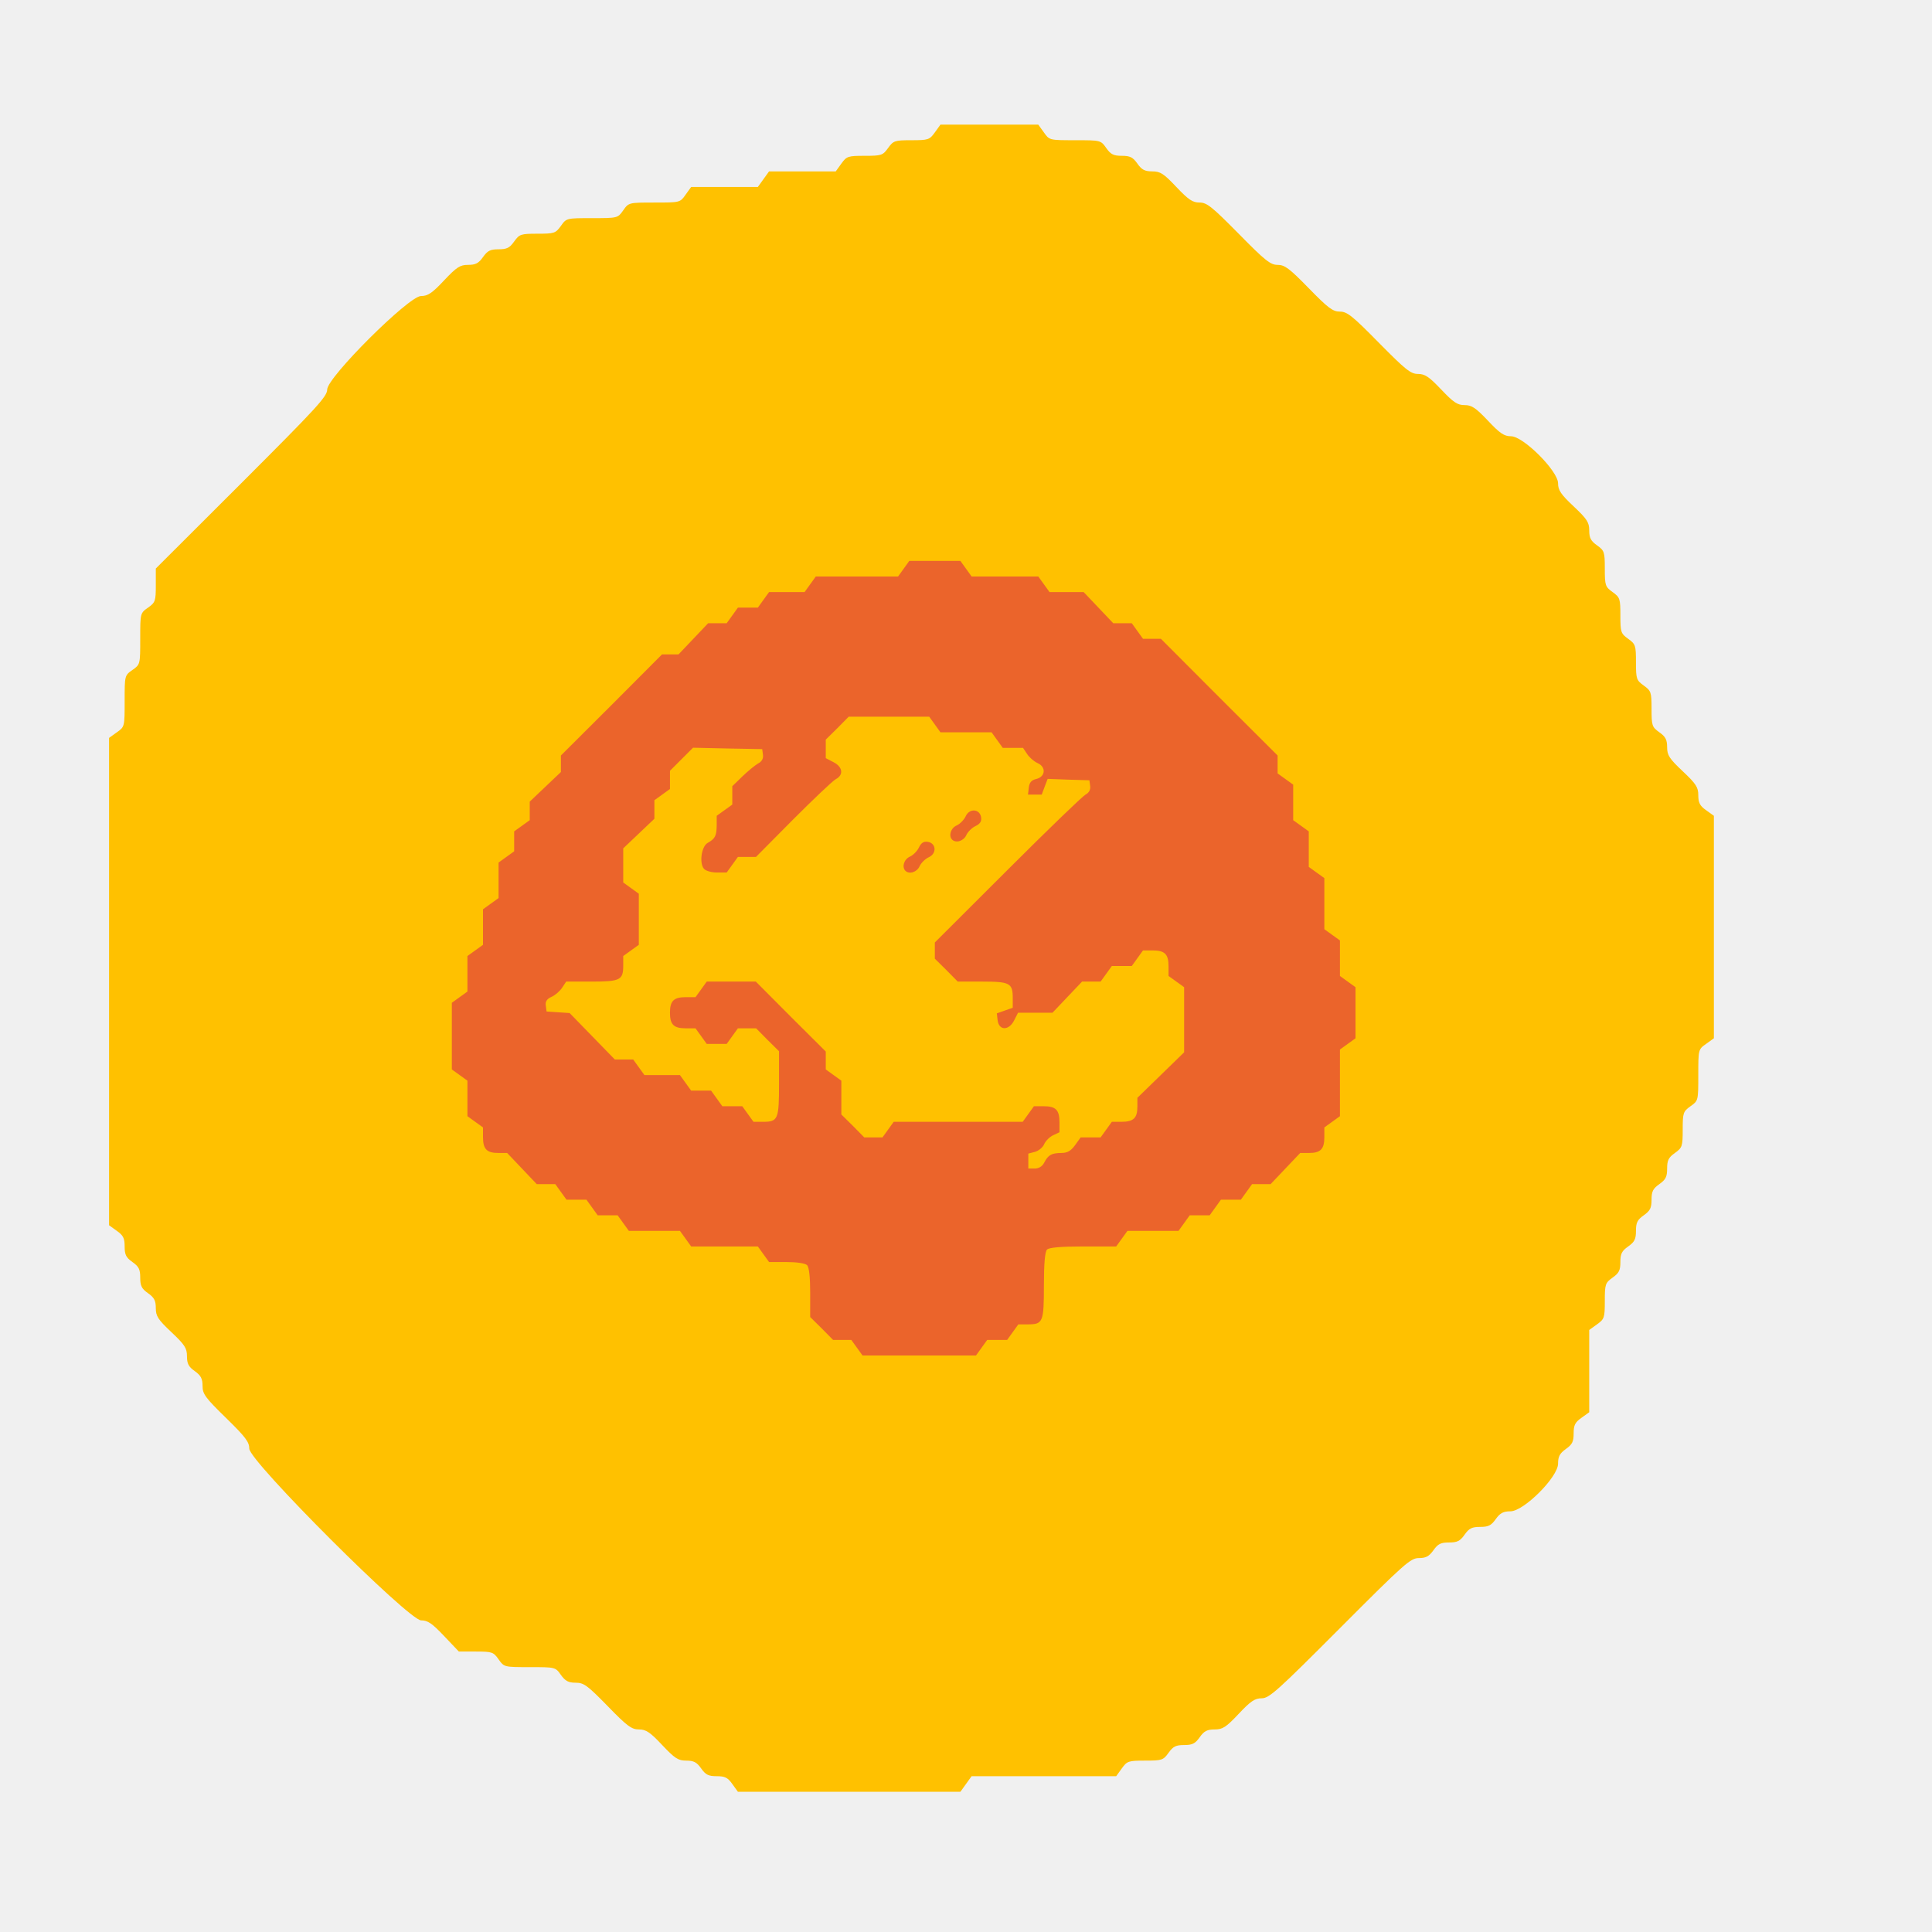
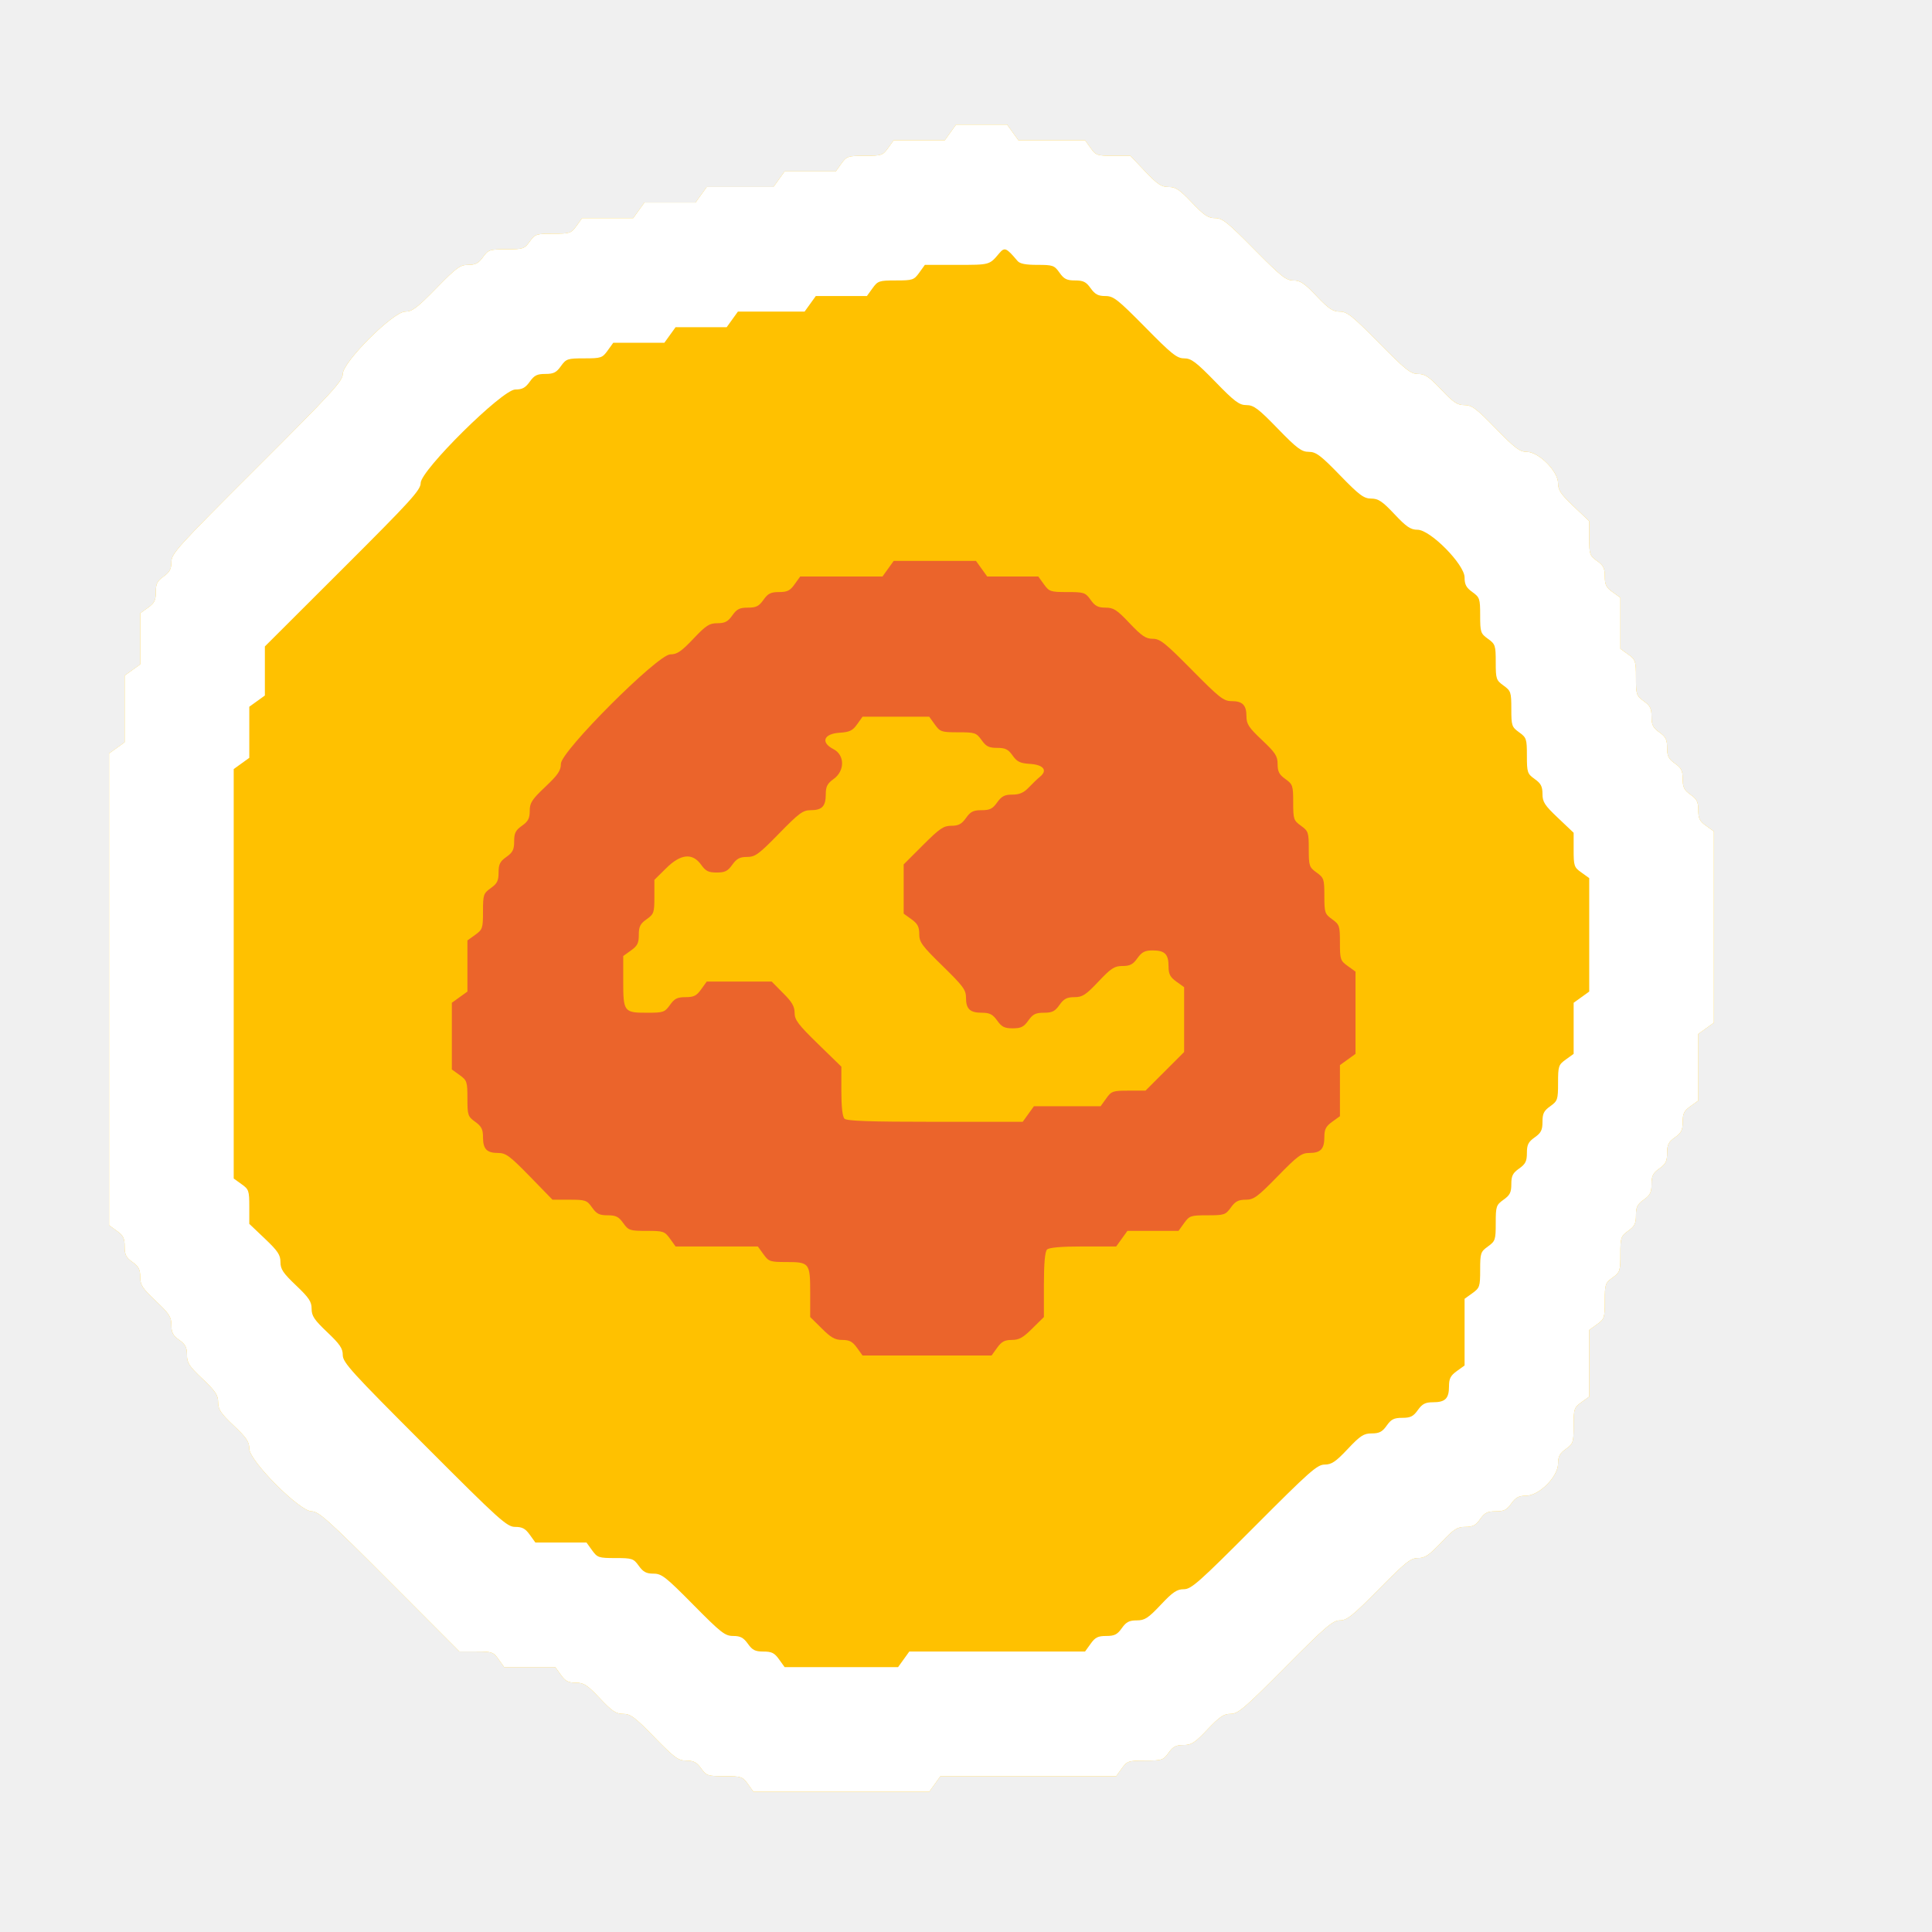
<svg xmlns="http://www.w3.org/2000/svg" viewBox="0 0 124 124" role="img" aria-label="Bar room">
-   <path fill="#ffc100" fill-rule="evenodd" d="M47.00 114.50 C46.71 114.09 46.53 114.00 46.00 114.00 C45.47 114.00 45.29 113.91 45.00 113.50 C44.72 113.10 44.52 113.00 44.04 113.00 C43.53 113.00 43.31 112.86 42.50 112.00 C41.72 111.17 41.46 111.00 41.01 111.00 C40.54 111.00 40.25 110.79 39.00 109.50 C37.70 108.17 37.47 108.00 36.95 108.00 C36.48 108.00 36.28 107.89 36.00 107.50 C35.65 107.00 35.64 107.00 34.00 107.00 C32.36 107.00 32.35 107.00 32.00 106.50 C31.67 106.03 31.58 106.00 30.54 106.00 L29.45 106.00 L28.50 105.00 C27.73 104.19 27.46 104.00 27.03 104.00 C26.23 104.00 16.00 93.78 16.00 92.98 C16.00 92.55 15.76 92.23 14.50 91.00 C13.17 89.70 13.00 89.47 13.00 88.95 C13.00 88.48 12.89 88.28 12.50 88.00 C12.10 87.72 12.00 87.52 12.00 87.04 C12.00 86.53 11.86 86.31 11.00 85.50 C10.14 84.69 10.00 84.47 10.00 83.96 C10.00 83.48 9.90 83.28 9.50 83.00 C9.09 82.71 9.00 82.53 9.00 82.00 C9.00 81.47 8.91 81.29 8.50 81.00 C8.09 80.71 8.00 80.53 8.00 80.00 C8.00 79.47 7.91 79.29 7.50 79.00 L7.00 78.64 L7.00 63.00 L7.00 47.36 L7.50 47.00 C8.00 46.65 8.00 46.64 8.00 45.00 C8.00 43.36 8.00 43.35 8.50 43.00 C9.00 42.65 9.00 42.64 9.00 41.00 C9.00 39.36 9.00 39.35 9.50 39.00 C9.97 38.67 10.00 38.57 10.00 37.57 L10.00 36.49 L15.50 31.00 C20.32 26.18 21.00 25.45 21.00 25.00 C21.00 24.22 26.24 19.00 27.02 19.00 C27.46 19.00 27.73 18.82 28.50 18.00 C29.31 17.14 29.53 17.00 30.04 17.00 C30.52 17.00 30.72 16.90 31.00 16.50 C31.29 16.09 31.47 16.00 32.00 16.00 C32.53 16.00 32.71 15.91 33.00 15.50 C33.34 15.03 33.42 15.00 34.50 15.00 C35.58 15.00 35.66 14.97 36.00 14.50 C36.35 14.00 36.36 14.00 38.00 14.00 C39.64 14.00 39.65 14.00 40.00 13.50 C40.35 13.00 40.36 13.00 42.00 13.00 C43.64 13.00 43.65 13.00 44.00 12.50 L44.36 12.00 L46.50 12.00 L48.64 12.00 L49.00 11.50 L49.36 11.00 L51.50 11.00 L53.64 11.00 L54.00 10.50 C54.34 10.03 54.42 10.00 55.50 10.00 C56.58 10.00 56.66 9.97 57.00 9.50 C57.34 9.03 57.42 9.00 58.50 9.00 C59.58 9.00 59.66 8.97 60.00 8.50 L60.36 8.00 L63.50 8.00 L66.64 8.00 L67.00 8.50 C67.35 9.00 67.36 9.00 69.00 9.00 C70.64 9.00 70.65 9.00 71.00 9.50 C71.29 9.91 71.47 10.00 72.00 10.00 C72.53 10.00 72.71 10.09 73.00 10.50 C73.28 10.90 73.48 11.00 73.96 11.00 C74.47 11.00 74.69 11.14 75.50 12.00 C76.28 12.82 76.54 13.00 76.99 13.00 C77.46 13.00 77.78 13.26 79.50 15.00 C81.20 16.73 81.54 17.00 82.00 17.00 C82.46 17.00 82.76 17.23 84.00 18.50 C85.24 19.77 85.54 20.00 86.00 20.00 C86.46 20.00 86.80 20.27 88.50 22.00 C90.22 23.74 90.54 24.00 91.01 24.00 C91.46 24.00 91.72 24.18 92.50 25.00 C93.29 25.83 93.54 26.00 94.00 26.00 C94.46 26.00 94.71 26.17 95.50 27.00 C96.27 27.82 96.54 28.00 96.98 28.00 C97.77 28.00 100.00 30.23 100.00 31.02 C100.00 31.46 100.18 31.73 101.00 32.50 C101.86 33.31 102.00 33.53 102.00 34.04 C102.00 34.52 102.10 34.72 102.50 35.00 C102.97 35.34 103.00 35.42 103.00 36.50 C103.00 37.58 103.03 37.66 103.50 38.00 C103.97 38.34 104.00 38.42 104.00 39.50 C104.00 40.58 104.03 40.66 104.50 41.00 C104.97 41.34 105.00 41.42 105.00 42.50 C105.00 43.58 105.03 43.66 105.50 44.00 C105.97 44.34 106.00 44.42 106.00 45.50 C106.00 46.58 106.03 46.66 106.50 47.00 C106.90 47.28 107.00 47.48 107.00 47.96 C107.00 48.47 107.14 48.69 108.00 49.50 C108.86 50.31 109.00 50.53 109.00 51.04 C109.00 51.52 109.10 51.72 109.50 52.00 L110.00 52.36 L110.00 59.50 L110.00 66.64 L109.50 67.00 C109.00 67.35 109.00 67.36 109.00 69.00 C109.00 70.64 109.00 70.65 108.50 71.00 C108.03 71.34 108.00 71.42 108.00 72.50 C108.00 73.58 107.97 73.66 107.50 74.00 C107.09 74.29 107.00 74.47 107.00 75.00 C107.00 75.53 106.91 75.71 106.50 76.00 C106.09 76.29 106.00 76.47 106.00 77.00 C106.00 77.53 105.91 77.71 105.50 78.00 C105.09 78.29 105.00 78.47 105.00 79.00 C105.00 79.53 104.91 79.71 104.50 80.00 C104.09 80.29 104.00 80.47 104.00 81.00 C104.00 81.53 103.91 81.71 103.50 82.00 C103.03 82.34 103.00 82.42 103.00 83.50 C103.00 84.58 102.97 84.66 102.50 85.00 L102.00 85.36 L102.00 88.00 L102.00 90.64 L101.50 91.00 C101.09 91.29 101.00 91.47 101.00 92.00 C101.00 92.53 100.91 92.71 100.50 93.00 C100.11 93.28 100.00 93.48 100.00 93.94 C100.00 94.80 97.80 97.00 96.94 97.00 C96.48 97.00 96.28 97.11 96.00 97.50 C95.71 97.91 95.53 98.00 95.00 98.00 C94.47 98.00 94.29 98.09 94.00 98.50 C93.71 98.91 93.53 99.00 93.00 99.00 C92.47 99.00 92.29 99.09 92.00 99.50 C91.72 99.89 91.52 100.00 91.07 100.00 C90.53 100.00 90.15 100.34 86.00 104.50 C81.99 108.52 81.46 109.00 80.98 109.00 C80.54 109.00 80.27 109.18 79.50 110.00 C78.69 110.86 78.47 111.00 77.96 111.00 C77.48 111.00 77.28 111.10 77.00 111.50 C76.71 111.91 76.53 112.00 76.00 112.00 C75.47 112.00 75.29 112.09 75.00 112.50 C74.66 112.97 74.58 113.00 73.50 113.00 C72.42 113.00 72.34 113.03 72.00 113.50 L71.64 114.00 L67.00 114.00 L62.36 114.00 L62.00 114.50 L61.64 115.00 L54.50 115.00 L47.36 115.00 L47.00 114.50 Z" />
-   <path fill="#eb642b" fill-rule="evenodd" d="M55.00 86.50 L54.64 86.00 L54.06 86.00 L53.47 86.00 L52.74 85.26 L52.00 84.53 L52.00 82.96 C52.00 81.97 51.93 81.33 51.80 81.20 C51.68 81.08 51.13 81.00 50.48 81.00 L49.36 81.00 L49.00 80.50 L48.64 80.00 L46.50 80.00 L44.36 80.00 L44.00 79.50 L43.64 79.00 L42.00 79.00 L40.36 79.00 L40.00 78.50 L39.64 78.00 L39.00 78.00 L38.36 78.00 L38.00 77.50 L37.64 77.00 L37.00 77.00 L36.36 77.00 L36.00 76.50 L35.64 76.00 L35.04 76.00 L34.45 76.00 L33.50 75.00 L32.55 74.00 L31.98 74.00 C31.24 74.00 31.00 73.75 31.00 72.98 L31.00 72.36 L30.50 72.00 L30.00 71.64 L30.00 70.50 L30.00 69.36 L29.50 69.00 L29.00 68.64 L29.00 66.50 L29.00 64.36 L29.50 64.00 L30.00 63.64 L30.00 62.50 L30.00 61.36 L30.50 61.00 L31.00 60.64 L31.00 59.50 L31.00 58.36 L31.50 58.00 L32.00 57.64 L32.00 56.50 L32.00 55.36 L32.50 55.00 L33.00 54.64 L33.00 54.00 L33.00 53.36 L33.50 53.00 L34.00 52.64 L34.00 52.04 L34.00 51.45 L35.00 50.50 L36.00 49.55 L36.00 49.02 L36.00 48.49 L39.25 45.25 L42.49 42.00 L43.02 42.00 L43.55 42.00 L44.50 41.00 L45.45 40.00 L46.04 40.00 L46.64 40.00 L47.00 39.50 L47.36 39.00 L48.00 39.00 L48.64 39.00 L49.00 38.50 L49.36 38.00 L50.50 38.00 L51.64 38.00 L52.00 37.50 L52.36 37.00 L55.00 37.00 L57.64 37.00 L58.00 36.50 L58.36 36.00 L60.00 36.00 L61.64 36.00 L62.00 36.50 L62.36 37.00 L64.50 37.00 L66.64 37.00 L67.00 37.50 L67.36 38.00 L68.46 38.00 L69.55 38.00 L70.50 39.00 L71.45 40.00 L72.04 40.00 L72.64 40.00 L73.00 40.50 L73.36 41.00 L73.93 41.00 L74.51 41.00 L78.25 44.75 L82.00 48.49 L82.00 49.07 L82.00 49.64 L82.50 50.00 L83.00 50.36 L83.00 51.50 L83.00 52.64 L83.50 53.00 L84.00 53.36 L84.00 54.50 L84.00 55.64 L84.50 56.00 L85.00 56.36 L85.00 58.00 L85.00 59.64 L85.50 60.00 L86.00 60.36 L86.00 61.50 L86.00 62.64 L86.50 63.00 L87.00 63.36 L87.00 65.00 L87.00 66.64 L86.50 67.00 L86.00 67.36 L86.00 69.50 L86.00 71.64 L85.50 72.00 L85.00 72.36 L85.00 72.98 C85.00 73.75 84.76 74.00 84.02 74.00 L83.45 74.00 L82.50 75.00 L81.55 76.00 L80.96 76.00 L80.36 76.00 L80.00 76.50 L79.64 77.00 L79.00 77.00 L78.36 77.00 L78.00 77.50 L77.64 78.00 L77.00 78.00 L76.36 78.00 L76.00 78.50 L75.64 79.00 L74.00 79.00 L72.36 79.00 L72.00 79.50 L71.64 80.00 L69.52 80.00 C68.09 80.00 67.33 80.07 67.20 80.20 C67.07 80.33 67.00 81.09 67.00 82.50 C67.00 84.85 66.94 85.00 65.98 85.00 L65.36 85.00 L65.00 85.50 L64.64 86.00 L64.00 86.00 L63.36 86.00 L63.00 86.50 L62.64 87.00 L59.00 87.00 L55.36 87.00 L55.00 86.50 Z M67.02 74.62 C67.28 74.12 67.49 74.01 68.11 74.00 C68.51 74.00 68.73 73.87 69.00 73.50 L69.36 73.00 L70.00 73.00 L70.64 73.00 L71.00 72.50 L71.36 72.00 L71.98 72.00 C72.75 72.00 73.00 71.76 73.00 71.03 L73.00 70.46 L74.50 69.00 L76.00 67.54 L76.00 65.45 L76.00 63.36 L75.50 63.00 L75.00 62.64 L75.00 62.02 C75.00 61.24 74.76 61.00 73.98 61.00 L73.36 61.00 L73.00 61.50 L72.64 62.00 L72.00 62.00 L71.36 62.00 L71.00 62.50 L70.64 63.00 L70.04 63.00 L69.45 63.00 L68.50 64.00 L67.55 65.00 L66.45 65.00 L65.34 65.00 L65.08 65.51 C64.74 66.16 64.11 66.15 64.03 65.48 L63.98 65.04 L64.49 64.86 L65.00 64.68 L65.00 64.04 C65.00 63.10 64.81 63.00 63.04 63.00 L61.47 63.00 L60.74 62.26 L60.00 61.53 L60.00 61.01 L60.00 60.49 L64.66 55.84 C67.22 53.28 69.47 51.11 69.67 51.00 C69.90 50.88 70.00 50.68 69.97 50.45 L69.92 50.08 L68.58 50.04 L67.24 49.99 L67.05 50.49 L66.86 51.00 L66.42 51.00 L65.98 51.00 L66.03 50.55 C66.07 50.22 66.20 50.07 66.50 50.00 C67.10 49.86 67.16 49.23 66.60 48.98 C66.36 48.87 66.06 48.61 65.92 48.39 L65.66 48.00 L65.01 48.00 L64.36 48.00 L64.00 47.50 L63.64 47.00 L62.00 47.00 L60.36 47.00 L60.00 46.50 L59.64 46.00 L57.06 46.00 L54.47 46.00 L53.74 46.74 L53.00 47.47 L53.00 48.07 L53.00 48.66 L53.50 48.92 C54.09 49.22 54.16 49.74 53.64 50.01 C53.44 50.12 52.21 51.29 50.90 52.60 L48.52 55.00 L47.94 55.00 L47.36 55.00 L47.00 55.50 L46.64 56.00 L46.01 56.00 C45.66 56.00 45.29 55.89 45.18 55.76 C44.87 55.39 45.02 54.32 45.42 54.10 C45.90 53.83 45.99 53.65 46.00 52.97 L46.00 52.36 L46.50 52.00 L47.00 51.64 L47.00 51.05 L47.00 50.46 L47.65 49.83 C48.01 49.48 48.47 49.11 48.66 49.00 C48.90 48.88 49.00 48.68 48.97 48.45 L48.92 48.08 L46.70 48.04 L44.48 47.99 L43.74 48.73 L43.00 49.47 L43.00 50.06 L43.00 50.64 L42.50 51.00 L42.00 51.36 L42.00 51.96 L42.00 52.55 L41.00 53.50 L40.00 54.45 L40.00 55.54 L40.00 56.64 L40.50 57.00 L41.00 57.36 L41.00 59.00 L41.00 60.64 L40.50 61.00 L40.00 61.36 L40.00 61.98 C40.00 62.90 39.81 63.00 37.97 63.00 L36.34 63.00 L36.08 63.39 C35.94 63.61 35.64 63.87 35.40 63.98 C35.10 64.11 34.99 64.28 35.03 64.54 L35.08 64.92 L35.82 64.97 L36.56 65.02 L38.01 66.51 L39.46 68.00 L40.05 68.00 L40.64 68.00 L41.00 68.50 L41.36 69.00 L42.50 69.00 L43.64 69.00 L44.00 69.50 L44.36 70.00 L45.00 70.00 L45.64 70.00 L46.00 70.50 L46.36 71.00 L47.00 71.00 L47.64 71.00 L48.00 71.50 L48.36 72.00 L48.98 72.00 C49.94 72.00 50.00 71.84 50.00 69.54 L50.00 67.47 L49.26 66.74 L48.53 66.00 L47.94 66.00 L47.36 66.00 L47.00 66.50 L46.64 67.00 L46.00 67.00 L45.36 67.00 L45.00 66.50 L44.64 66.00 L44.02 66.00 C43.24 66.00 43.00 65.76 43.00 65.00 C43.00 64.24 43.24 64.00 44.02 64.00 L44.64 64.00 L45.00 63.50 L45.36 63.00 L46.93 63.00 L48.51 63.00 L50.75 65.25 L53.00 67.49 L53.00 68.07 L53.00 68.64 L53.50 69.00 L54.00 69.36 L54.00 70.44 L54.00 71.53 L54.74 72.26 L55.47 73.00 L56.06 73.00 L56.64 73.00 L57.00 72.50 L57.36 72.00 L61.50 72.00 L65.64 72.00 L66.00 71.50 L66.36 71.00 L66.98 71.00 C67.77 71.00 68.00 71.24 68.00 72.04 L68.00 72.67 L67.60 72.86 C67.38 72.96 67.12 73.21 67.02 73.43 C66.93 73.65 66.65 73.87 66.42 73.93 L66.00 74.04 L66.00 74.52 L66.00 75.00 L66.41 75.00 C66.67 75.00 66.90 74.86 67.02 74.62 Z M58.11 55.89 C57.87 55.64 58.02 55.15 58.40 54.98 C58.62 54.88 58.88 54.61 58.98 54.39 C59.12 54.10 59.28 53.99 59.54 54.03 C60.09 54.11 60.14 54.78 59.61 55.02 C59.39 55.12 59.12 55.38 59.02 55.60 C58.85 55.98 58.36 56.13 58.11 55.89 Z M61.11 53.89 C60.87 53.64 61.02 53.15 61.40 52.98 C61.62 52.88 61.88 52.61 61.98 52.39 C62.22 51.86 62.89 51.91 62.97 52.46 C63.01 52.72 62.90 52.88 62.61 53.02 C62.39 53.12 62.12 53.38 62.02 53.60 C61.85 53.98 61.36 54.13 61.11 53.89 Z" />
+   <path fill="#ffc100" d="M48.00 114.50 C47.66 114.03 47.58 114.00 46.50 114.00 C45.42 114.00 45.34 113.97 45.00 113.50 C44.72 113.11 44.52 113.00 44.05 113.00 C43.53 113.00 43.30 112.83 42.00 111.50 C40.75 110.21 40.46 110.00 39.99 110.00 C39.54 110.00 39.28 109.83 38.50 109.00 C37.69 108.14 37.47 108.00 36.96 108.00 C36.48 108.00 36.28 107.90 36.00 107.50 L35.64 107.00 L34.00 107.00 L32.36 107.00 L32.00 106.50 C31.67 106.03 31.57 106.00 30.57 106.00 L29.49 106.00 L25.00 101.50 C21.07 97.56 20.45 97.00 20.00 97.00 C19.23 97.00 16.00 93.76 16.00 92.98 C16.00 92.54 15.82 92.27 15.00 91.50 C14.17 90.71 14.00 90.46 14.00 90.00 C14.00 89.54 13.83 89.29 13.00 88.50 C12.14 87.69 12.00 87.47 12.00 86.96 C12.00 86.48 11.90 86.28 11.50 86.00 C11.10 85.72 11.00 85.52 11.00 85.04 C11.00 84.53 10.86 84.31 10.00 83.50 C9.14 82.69 9.00 82.47 9.00 81.96 C9.00 81.48 8.90 81.28 8.50 81.00 C8.09 80.71 8.00 80.53 8.00 80.00 C8.00 79.47 7.91 79.29 7.50 79.00 L7.00 78.64 L7.00 63.50 L7.00 48.36 L7.50 48.00 L8.00 47.64 L8.00 45.50 L8.00 43.36 L8.50 43.00 L9.00 42.64 L9.00 41.00 L9.00 39.36 L9.50 39.00 C9.91 38.71 10.00 38.53 10.00 38.00 C10.00 37.47 10.09 37.29 10.50 37.00 C10.89 36.72 11.00 36.52 11.00 36.07 C11.00 35.53 11.39 35.10 16.50 30.00 C21.33 25.18 22.00 24.45 22.00 24.00 C22.00 23.23 25.24 20.00 26.01 20.00 C26.45 20.00 26.77 19.76 28.00 18.50 C29.30 17.17 29.53 17.00 30.05 17.00 C30.52 17.00 30.72 16.89 31.00 16.50 C31.34 16.03 31.42 16.00 32.50 16.00 C33.58 16.00 33.66 15.97 34.00 15.50 C34.34 15.03 34.42 15.00 35.50 15.00 C36.58 15.00 36.66 14.97 37.00 14.50 L37.36 14.00 L39.00 14.00 L40.64 14.00 L41.00 13.50 L41.36 13.00 L43.00 13.00 L44.64 13.00 L45.00 12.50 L45.36 12.00 L47.50 12.00 L49.64 12.00 L50.00 11.50 L50.36 11.00 L52.00 11.00 L53.64 11.00 L54.00 10.50 C54.34 10.03 54.42 10.00 55.50 10.00 C56.58 10.00 56.66 9.97 57.00 9.50 L57.36 9.00 L59.00 9.00 L60.64 9.00 L61.00 8.50 L61.36 8.00 L63.00 8.00 L64.64 8.00 L65.00 8.50 L65.36 9.00 L67.50 9.00 L69.64 9.00 L70.00 9.50 C70.33 9.97 70.42 10.00 71.46 10.00 L72.55 10.00 L73.50 11.00 C74.29 11.83 74.54 12.00 75.00 12.00 C75.46 12.00 75.71 12.17 76.50 13.00 C77.28 13.82 77.54 14.00 77.99 14.00 C78.46 14.00 78.78 14.26 80.50 16.00 C82.22 17.74 82.54 18.00 83.01 18.00 C83.46 18.00 83.72 18.18 84.50 19.00 C85.28 19.82 85.54 20.00 85.99 20.00 C86.46 20.00 86.78 20.26 88.50 22.00 C90.22 23.74 90.54 24.00 91.01 24.00 C91.46 24.00 91.72 24.18 92.50 25.00 C93.28 25.83 93.54 26.00 93.99 26.00 C94.46 26.00 94.75 26.21 96.00 27.50 C97.24 28.77 97.54 29.00 97.99 29.00 C98.76 29.00 100.00 30.25 100.00 31.01 C100.00 31.46 100.18 31.72 101.00 32.50 L102.00 33.45 L102.00 34.54 C102.00 35.58 102.03 35.67 102.50 36.00 C102.91 36.29 103.00 36.47 103.00 37.00 C103.00 37.53 103.09 37.71 103.50 38.00 L104.00 38.36 L104.00 40.00 L104.00 41.64 L104.50 42.00 C104.97 42.34 105.00 42.42 105.00 43.50 C105.00 44.58 105.03 44.66 105.50 45.00 C105.91 45.29 106.00 45.47 106.00 46.00 C106.00 46.53 106.09 46.71 106.50 47.00 C106.91 47.29 107.00 47.47 107.00 48.00 C107.00 48.53 107.09 48.71 107.50 49.00 C107.91 49.29 108.00 49.47 108.00 50.00 C108.00 50.53 108.09 50.71 108.50 51.00 C108.91 51.29 109.00 51.47 109.00 52.00 C109.00 52.53 109.09 52.71 109.50 53.00 L110.00 53.36 L110.00 59.50 L110.00 65.64 L109.50 66.00 L109.00 66.36 L109.00 68.50 L109.00 70.64 L108.50 71.00 C108.09 71.29 108.00 71.47 108.00 72.00 C108.00 72.53 107.91 72.71 107.50 73.00 C107.09 73.29 107.00 73.47 107.00 74.00 C107.00 74.53 106.91 74.71 106.50 75.00 C106.09 75.29 106.00 75.47 106.00 76.00 C106.00 76.53 105.91 76.71 105.50 77.00 C105.09 77.29 105.00 77.47 105.00 78.00 C105.00 78.53 104.91 78.71 104.50 79.00 C104.03 79.34 104.00 79.42 104.00 80.50 C104.00 81.58 103.97 81.66 103.50 82.00 C103.03 82.34 103.00 82.42 103.00 83.50 C103.00 84.58 102.97 84.66 102.50 85.00 L102.00 85.36 L102.00 87.50 L102.00 89.64 L101.50 90.00 C101.03 90.34 101.00 90.42 101.00 91.50 C101.00 92.58 100.97 92.66 100.50 93.00 C100.11 93.28 100.00 93.48 100.00 93.94 C100.00 94.78 98.78 96.00 97.94 96.00 C97.48 96.00 97.28 96.11 97.00 96.50 C96.71 96.91 96.53 97.00 96.00 97.00 C95.47 97.00 95.29 97.09 95.00 97.50 C94.72 97.90 94.52 98.00 94.04 98.00 C93.53 98.00 93.31 98.14 92.50 99.00 C91.72 99.82 91.46 100.00 91.01 100.00 C90.54 100.00 90.22 100.26 88.50 102.00 C86.81 103.71 86.45 104.00 86.00 104.00 C85.55 104.00 85.10 104.38 82.50 107.00 C79.87 109.65 79.46 110.00 78.98 110.00 C78.54 110.00 78.28 110.18 77.50 111.00 C76.69 111.86 76.47 112.00 75.96 112.00 C75.48 112.00 75.28 112.10 75.00 112.50 C74.66 112.97 74.58 113.00 73.50 113.00 C72.42 113.00 72.34 113.03 72.00 113.50 L71.64 114.00 L66.00 114.00 L60.36 114.00 L60.00 114.50 L59.64 115.00 L54.00 115.00 L48.36 115.00 L48.00 114.50 Z" />
+   <path fill="#ffffff" fill-rule="evenodd" d="M48.00 114.50 C47.66 114.03 47.58 114.00 46.50 114.00 C45.42 114.00 45.34 113.97 45.00 113.50 C44.72 113.11 44.52 113.00 44.05 113.00 C43.53 113.00 43.30 112.83 42.00 111.50 C40.75 110.21 40.46 110.00 39.99 110.00 C39.54 110.00 39.28 109.83 38.50 109.00 C37.69 108.14 37.47 108.00 36.96 108.00 C36.48 108.00 36.28 107.90 36.00 107.50 L35.64 107.00 L34.00 107.00 L32.36 107.00 L32.00 106.50 C31.67 106.03 31.57 106.00 30.57 106.00 L29.49 106.00 L25.00 101.50 C21.07 97.56 20.45 97.00 20.00 97.00 C19.23 97.00 16.00 93.76 16.00 92.98 C16.00 92.54 15.82 92.27 15.00 91.50 C14.17 90.71 14.00 90.46 14.00 90.00 C14.00 89.54 13.83 89.29 13.00 88.50 C12.14 87.69 12.00 87.47 12.00 86.96 C12.00 86.48 11.90 86.28 11.50 86.00 C11.10 85.72 11.00 85.52 11.00 85.04 C11.00 84.53 10.86 84.31 10.00 83.50 C9.14 82.69 9.00 82.47 9.00 81.96 C9.00 81.48 8.90 81.28 8.50 81.00 C8.09 80.71 8.00 80.53 8.00 80.00 C8.00 79.47 7.91 79.29 7.50 79.00 L7.00 78.64 L7.00 63.50 L7.00 48.36 L7.50 48.00 L8.00 47.64 L8.00 45.50 L8.00 43.36 L8.50 43.00 L9.00 42.64 L9.00 41.00 L9.00 39.36 L9.50 39.00 C9.91 38.71 10.00 38.53 10.00 38.00 C10.00 37.47 10.09 37.29 10.50 37.00 C10.89 36.72 11.00 36.52 11.00 36.07 C11.00 35.53 11.39 35.10 16.50 30.00 C21.33 25.18 22.00 24.45 22.00 24.00 C22.00 23.23 25.24 20.00 26.01 20.00 C26.45 20.00 26.77 19.76 28.00 18.50 C29.30 17.17 29.53 17.00 30.05 17.00 C30.52 17.00 30.72 16.89 31.00 16.50 C31.34 16.03 31.42 16.00 32.50 16.00 C33.58 16.00 33.66 15.97 34.00 15.50 C34.34 15.03 34.42 15.00 35.50 15.00 C36.58 15.00 36.66 14.97 37.00 14.50 L37.36 14.00 L39.00 14.00 L40.64 14.00 L41.00 13.50 L41.36 13.00 L43.00 13.00 L44.64 13.00 L45.00 12.50 L45.36 12.00 L47.50 12.00 L49.64 12.00 L50.00 11.50 L50.36 11.00 L52.00 11.00 L53.64 11.00 L54.00 10.50 C54.34 10.03 54.42 10.00 55.50 10.00 C56.58 10.00 56.66 9.97 57.00 9.50 L57.36 9.00 L59.00 9.00 L60.64 9.00 L61.00 8.50 L61.36 8.00 L63.00 8.00 L64.64 8.00 L65.00 8.50 L65.36 9.00 L67.50 9.00 L69.64 9.00 L70.00 9.50 C70.33 9.97 70.42 10.00 71.46 10.00 L72.55 10.00 L73.50 11.00 C74.29 11.83 74.54 12.00 75.00 12.00 C75.46 12.00 75.71 12.17 76.50 13.00 C77.28 13.82 77.54 14.00 77.99 14.00 C78.46 14.00 78.78 14.26 80.50 16.00 C82.22 17.74 82.54 18.00 83.01 18.00 C83.46 18.00 83.72 18.18 84.50 19.00 C85.28 19.82 85.54 20.00 85.99 20.00 C86.46 20.00 86.78 20.26 88.50 22.00 C90.22 23.74 90.54 24.00 91.01 24.00 C91.46 24.00 91.72 24.18 92.50 25.00 C93.28 25.83 93.54 26.00 93.99 26.00 C94.46 26.00 94.75 26.21 96.00 27.50 C97.24 28.77 97.54 29.00 97.99 29.00 C98.76 29.00 100.00 30.25 100.00 31.01 C100.00 31.46 100.18 31.72 101.00 32.50 L102.00 33.45 L102.00 34.54 C102.00 35.58 102.03 35.67 102.50 36.00 C102.91 36.29 103.00 36.47 103.00 37.00 C103.00 37.53 103.09 37.71 103.50 38.00 L104.00 38.36 L104.00 40.00 L104.00 41.64 L104.50 42.00 C104.97 42.34 105.00 42.42 105.00 43.50 C105.00 44.58 105.03 44.66 105.50 45.00 C105.91 45.29 106.00 45.47 106.00 46.00 C106.00 46.53 106.09 46.71 106.50 47.00 C106.91 47.29 107.00 47.47 107.00 48.00 C107.00 48.53 107.09 48.71 107.50 49.00 C107.91 49.29 108.00 49.47 108.00 50.00 C108.00 50.53 108.09 50.71 108.50 51.00 C108.91 51.29 109.00 51.47 109.00 52.00 C109.00 52.53 109.09 52.71 109.50 53.00 L110.00 53.36 L110.00 59.50 L110.00 65.64 L109.50 66.00 L109.00 66.36 L109.00 68.50 L109.00 70.64 L108.50 71.00 C108.09 71.29 108.00 71.47 108.00 72.00 C108.00 72.53 107.91 72.71 107.50 73.00 C107.09 73.29 107.00 73.47 107.00 74.00 C107.00 74.53 106.91 74.71 106.50 75.00 C106.09 75.29 106.00 75.47 106.00 76.00 C106.00 76.53 105.91 76.71 105.50 77.00 C105.09 77.29 105.00 77.47 105.00 78.00 C105.00 78.53 104.91 78.71 104.50 79.00 C104.03 79.34 104.00 79.42 104.00 80.50 C104.00 81.58 103.97 81.66 103.50 82.00 C103.03 82.34 103.00 82.42 103.00 83.50 C103.00 84.58 102.97 84.66 102.50 85.00 L102.00 85.36 L102.00 87.50 L102.00 89.64 L101.50 90.00 C101.03 90.34 101.00 90.42 101.00 91.50 C101.00 92.58 100.97 92.66 100.50 93.00 C100.11 93.28 100.00 93.48 100.00 93.94 C100.00 94.78 98.78 96.00 97.94 96.00 C97.48 96.00 97.28 96.11 97.00 96.50 C96.71 96.91 96.53 97.00 96.00 97.00 C95.47 97.00 95.29 97.09 95.00 97.50 C94.72 97.90 94.52 98.00 94.04 98.00 C93.53 98.00 93.31 98.14 92.50 99.00 C91.72 99.82 91.46 100.00 91.01 100.00 C90.54 100.00 90.22 100.26 88.50 102.00 C86.81 103.71 86.45 104.00 86.00 104.00 C85.55 104.00 85.10 104.38 82.50 107.00 C79.87 109.65 79.46 110.00 78.98 110.00 C78.54 110.00 78.28 110.18 77.50 111.00 C76.69 111.86 76.47 112.00 75.96 112.00 C75.48 112.00 75.28 112.10 75.00 112.50 C74.66 112.97 74.58 113.00 73.50 113.00 C72.42 113.00 72.34 113.03 72.00 113.50 L71.64 114.00 L66.00 114.00 L60.36 114.00 L60.00 114.50 L59.64 115.00 L54.00 115.00 L48.36 115.00 L48.00 114.50 Z M58.00 106.50 L58.36 106.00 L64.00 106.00 L69.64 106.00 L70.00 105.50 C70.29 105.09 70.47 105.00 71.00 105.00 C71.53 105.00 71.71 104.91 72.00 104.50 C72.28 104.10 72.48 104.00 72.96 104.00 C73.47 104.00 73.69 103.86 74.50 103.00 C75.27 102.18 75.54 102.00 75.98 102.00 C76.46 102.00 76.95 101.56 80.50 98.00 C84.05 94.44 84.54 94.00 85.02 94.00 C85.46 94.00 85.73 93.82 86.50 93.00 C87.31 92.14 87.53 92.00 88.04 92.00 C88.52 92.00 88.72 91.90 89.00 91.50 C89.29 91.09 89.47 91.00 90.00 91.00 C90.53 91.00 90.71 90.91 91.00 90.50 C91.29 90.10 91.48 90.00 91.98 90.00 C92.76 90.00 93.00 89.76 93.00 88.98 C93.00 88.48 93.10 88.29 93.50 88.00 L94.00 87.64 L94.00 85.50 L94.00 83.36 L94.50 83.00 C94.97 82.66 95.00 82.58 95.00 81.50 C95.00 80.42 95.03 80.34 95.50 80.00 C95.97 79.66 96.00 79.58 96.00 78.50 C96.00 77.42 96.03 77.34 96.50 77.00 C96.91 76.71 97.00 76.53 97.00 76.00 C97.00 75.47 97.09 75.29 97.50 75.00 C97.91 74.71 98.00 74.53 98.00 74.00 C98.00 73.47 98.09 73.29 98.50 73.00 C98.91 72.71 99.00 72.53 99.00 72.00 C99.00 71.47 99.09 71.29 99.50 71.00 C99.97 70.66 100.00 70.58 100.00 69.50 C100.00 68.42 100.03 68.34 100.50 68.00 L101.00 67.64 L101.00 66.00 L101.00 64.36 L101.50 64.00 L102.00 63.64 L102.00 60.00 L102.00 56.36 L101.50 56.00 C101.03 55.67 101.00 55.58 101.00 54.54 L101.00 53.45 L100.00 52.50 C99.14 51.69 99.00 51.47 99.00 50.96 C99.00 50.48 98.90 50.28 98.50 50.00 C98.03 49.66 98.00 49.58 98.00 48.50 C98.00 47.42 97.97 47.34 97.50 47.00 C97.03 46.66 97.00 46.58 97.00 45.50 C97.00 44.42 96.97 44.34 96.50 44.00 C96.03 43.66 96.00 43.58 96.00 42.50 C96.00 41.42 95.97 41.34 95.50 41.00 C95.03 40.66 95.00 40.58 95.00 39.50 C95.00 38.42 94.97 38.34 94.50 38.00 C94.11 37.72 94.00 37.52 94.00 37.06 C94.00 36.23 91.80 34.00 90.98 34.00 C90.54 34.00 90.27 33.82 89.50 33.00 C88.72 32.17 88.46 32.00 88.01 32.00 C87.54 32.00 87.25 31.79 86.00 30.50 C84.76 29.22 84.46 29.00 84.00 29.00 C83.54 29.00 83.24 28.78 82.00 27.50 C80.76 26.22 80.46 26.00 80.00 26.00 C79.54 26.00 79.24 25.78 78.00 24.50 C76.76 23.23 76.46 23.00 76.00 23.00 C75.54 23.00 75.20 22.73 73.50 21.00 C71.72 19.20 71.47 19.00 70.94 19.00 C70.48 19.00 70.28 18.89 70.00 18.50 C69.71 18.09 69.53 18.00 69.00 18.00 C68.47 18.00 68.29 17.91 68.00 17.50 C67.67 17.03 67.57 17.00 66.58 17.00 C65.83 17.00 65.45 16.93 65.30 16.74 C64.58 15.89 64.48 15.85 64.13 16.26 C63.50 17.01 63.54 17.00 61.42 17.00 L59.36 17.00 L59.00 17.50 C58.66 17.97 58.58 18.00 57.50 18.00 C56.42 18.00 56.34 18.03 56.00 18.50 L55.64 19.00 L54.00 19.00 L52.36 19.00 L52.00 19.50 L51.64 20.00 L49.50 20.00 L47.36 20.00 L47.00 20.50 L46.64 21.00 L45.00 21.00 L43.36 21.00 L43.00 21.50 L42.64 22.00 L41.00 22.00 L39.36 22.00 L39.00 22.50 C38.66 22.97 38.58 23.00 37.50 23.00 C36.42 23.00 36.34 23.03 36.00 23.50 C35.71 23.91 35.53 24.00 35.00 24.00 C34.47 24.00 34.29 24.09 34.00 24.50 C33.72 24.89 33.52 25.00 33.07 25.00 C32.24 25.00 27.00 30.19 27.00 31.00 C27.00 31.45 26.38 32.13 22.00 36.50 L17.00 41.49 L17.00 43.07 L17.00 44.64 L16.50 45.00 L16.00 45.36 L16.00 47.00 L16.00 48.64 L15.50 49.00 L15.00 49.36 L15.00 62.50 L15.00 75.64 L15.50 76.00 C15.97 76.33 16.00 76.42 16.00 77.46 L16.00 78.55 L17.00 79.50 C17.83 80.29 18.00 80.54 18.00 81.00 C18.00 81.46 18.17 81.71 19.00 82.50 C19.83 83.29 20.00 83.54 20.00 84.00 C20.00 84.46 20.17 84.71 21.00 85.50 C21.81 86.27 22.00 86.54 22.00 86.97 C22.00 87.45 22.57 88.07 27.25 92.75 C32.10 97.61 32.54 98.00 33.07 98.00 C33.52 98.00 33.72 98.11 34.00 98.50 L34.36 99.00 L36.00 99.00 L37.64 99.00 L38.00 99.50 C38.34 99.97 38.42 100.00 39.50 100.00 C40.58 100.00 40.66 100.03 41.00 100.50 C41.28 100.89 41.48 101.00 41.94 101.00 C42.47 101.00 42.72 101.20 44.50 103.00 C46.28 104.80 46.53 105.00 47.06 105.00 C47.52 105.00 47.72 105.11 48.00 105.50 C48.29 105.91 48.47 106.00 49.00 106.00 C49.53 106.00 49.71 106.09 50.00 106.50 L50.36 107.00 L54.00 107.00 L57.64 107.00 L58.00 106.50 Z" />
+   <path fill="#eb642b" fill-rule="evenodd" d="M55.00 86.50 C54.72 86.11 54.52 86.00 54.06 86.00 C53.59 86.00 53.33 85.85 52.74 85.26 L52.00 84.53 L52.00 82.96 C52.00 81.07 51.95 81.00 50.48 81.00 C49.42 81.00 49.34 80.97 49.00 80.50 L48.64 80.00 L46.00 80.00 L43.36 80.00 L43.00 79.50 C42.66 79.03 42.58 79.00 41.50 79.00 C40.42 79.00 40.34 78.97 40.00 78.50 C39.71 78.09 39.53 78.00 39.00 78.00 C38.47 78.00 38.29 77.91 38.00 77.50 C37.67 77.03 37.57 77.00 36.55 77.00 L35.46 77.00 L34.00 75.50 C32.72 74.19 32.47 74.00 31.97 74.00 C31.24 74.00 31.00 73.75 31.00 72.98 C31.00 72.48 30.90 72.29 30.50 72.00 C30.03 71.66 30.00 71.58 30.00 70.50 C30.00 69.42 29.97 69.34 29.50 69.00 L29.00 68.64 L29.00 66.50 L29.00 64.36 L29.50 64.00 L30.00 63.64 L30.00 62.00 L30.00 60.36 L30.50 60.00 C30.97 59.66 31.00 59.58 31.00 58.50 C31.00 57.42 31.03 57.34 31.50 57.00 C31.91 56.71 32.00 56.53 32.00 56.00 C32.00 55.47 32.09 55.29 32.50 55.00 C32.91 54.71 33.00 54.53 33.00 54.00 C33.00 53.47 33.09 53.29 33.50 53.00 C33.90 52.72 34.00 52.52 34.00 52.04 C34.00 51.53 34.14 51.31 35.00 50.50 C35.81 49.73 36.00 49.46 36.00 49.02 C36.00 48.22 42.22 42.00 43.02 42.00 C43.46 42.00 43.73 41.81 44.50 41.00 C45.31 40.14 45.53 40.00 46.04 40.00 C46.52 40.00 46.72 39.90 47.00 39.50 C47.29 39.09 47.47 39.00 48.00 39.00 C48.53 39.00 48.71 38.91 49.00 38.50 C49.29 38.09 49.47 38.00 50.00 38.00 C50.53 38.00 50.71 37.91 51.00 37.50 L51.36 37.00 L54.00 37.00 L56.64 37.00 L57.00 36.50 L57.36 36.00 L60.00 36.00 L62.64 36.00 L63.00 36.50 L63.36 37.00 L65.00 37.00 L66.64 37.00 L67.00 37.50 C67.34 37.97 67.42 38.00 68.50 38.00 C69.58 38.00 69.66 38.03 70.00 38.50 C70.28 38.90 70.48 39.00 70.96 39.00 C71.47 39.00 71.69 39.14 72.50 40.00 C73.28 40.82 73.54 41.00 73.99 41.00 C74.46 41.00 74.78 41.26 76.50 43.00 C78.25 44.77 78.53 45.00 79.04 45.00 C79.75 45.00 80.00 45.25 80.00 45.98 C80.00 46.47 80.15 46.70 81.00 47.50 C81.86 48.31 82.00 48.53 82.00 49.04 C82.00 49.52 82.10 49.72 82.50 50.00 C82.97 50.34 83.00 50.42 83.00 51.50 C83.00 52.58 83.03 52.66 83.50 53.00 C83.97 53.34 84.00 53.42 84.00 54.50 C84.00 55.58 84.03 55.66 84.50 56.00 C84.97 56.34 85.00 56.42 85.00 57.50 C85.00 58.58 85.03 58.66 85.50 59.00 C85.97 59.34 86.00 59.42 86.00 60.50 C86.00 61.58 86.03 61.66 86.50 62.00 L87.00 62.36 L87.00 65.00 L87.00 67.64 L86.50 68.00 L86.00 68.36 L86.00 70.00 L86.00 71.64 L85.50 72.00 C85.10 72.29 85.00 72.48 85.00 72.98 C85.00 73.75 84.76 74.00 84.03 74.00 C83.53 74.00 83.28 74.19 82.00 75.50 C80.70 76.83 80.47 77.00 79.95 77.00 C79.48 77.00 79.28 77.11 79.00 77.50 C78.66 77.97 78.58 78.00 77.50 78.00 C76.42 78.00 76.34 78.03 76.00 78.50 L75.64 79.00 L74.00 79.00 L72.36 79.00 L72.00 79.50 L71.64 80.00 L69.52 80.00 C68.09 80.00 67.33 80.07 67.20 80.20 C67.07 80.33 67.00 81.08 67.00 82.46 L67.00 84.53 L66.26 85.26 C65.67 85.85 65.41 86.00 64.94 86.00 C64.48 86.00 64.28 86.11 64.00 86.50 L63.64 87.00 L59.50 87.00 L55.36 87.00 L55.00 86.50 Z M66.00 71.50 L66.36 71.00 L68.50 71.00 L70.64 71.00 L71.00 70.50 C71.33 70.03 71.43 70.00 72.44 70.00 L73.52 70.00 L74.76 68.76 L76.00 67.52 L76.00 65.44 L76.00 63.36 L75.50 63.00 C75.10 62.71 75.00 62.52 75.00 62.02 C75.00 61.24 74.76 61.00 73.98 61.00 C73.48 61.00 73.29 61.10 73.00 61.50 C72.72 61.90 72.52 62.00 72.04 62.00 C71.53 62.00 71.31 62.14 70.50 63.00 C69.69 63.86 69.47 64.00 68.96 64.00 C68.48 64.00 68.28 64.10 68.00 64.50 C67.71 64.91 67.53 65.00 67.00 65.00 C66.47 65.00 66.29 65.09 66.00 65.50 C65.71 65.91 65.53 66.00 65.00 66.00 C64.47 66.00 64.29 65.91 64.00 65.50 C63.71 65.10 63.52 65.00 63.02 65.00 C62.25 65.00 62.00 64.76 62.00 64.03 C62.00 63.53 61.81 63.28 60.50 62.00 C59.17 60.70 59.00 60.47 59.00 59.95 C59.00 59.48 58.89 59.28 58.50 59.00 L58.00 58.64 L58.00 57.06 L58.00 55.48 L59.24 54.24 C60.31 53.17 60.56 53.00 61.06 53.00 C61.52 53.00 61.72 52.89 62.00 52.50 C62.29 52.09 62.47 52.00 63.00 52.00 C63.53 52.00 63.71 51.91 64.00 51.50 C64.29 51.10 64.48 51.00 64.97 51.00 C65.43 51.00 65.71 50.88 66.03 50.54 C66.27 50.29 66.59 49.98 66.74 49.86 C67.25 49.45 66.99 49.09 66.13 49.03 C65.48 48.99 65.28 48.90 64.99 48.49 C64.71 48.09 64.52 48.00 64.00 48.00 C63.47 48.00 63.29 47.91 63.00 47.50 C62.66 47.03 62.58 47.00 61.50 47.00 C60.42 47.00 60.34 46.97 60.00 46.50 L59.64 46.00 L57.50 46.00 L55.36 46.00 L55.01 46.49 C54.72 46.90 54.52 46.99 53.87 47.03 C52.86 47.10 52.66 47.65 53.49 48.08 C54.23 48.46 54.23 49.48 53.50 50.00 C53.10 50.29 53.00 50.48 53.00 50.98 C53.00 51.75 52.76 52.00 52.03 52.00 C51.53 52.00 51.28 52.19 50.00 53.50 C48.70 54.83 48.47 55.00 47.95 55.00 C47.48 55.00 47.28 55.11 47.00 55.50 C46.71 55.91 46.53 56.00 46.00 56.00 C45.47 56.00 45.29 55.91 45.00 55.50 C44.44 54.72 43.68 54.80 42.74 55.74 L42.00 56.47 L42.00 57.56 C42.00 58.57 41.97 58.67 41.50 59.00 C41.09 59.29 41.00 59.47 41.00 60.00 C41.00 60.53 40.91 60.71 40.50 61.00 L40.00 61.36 L40.00 62.98 C40.00 64.94 40.05 65.00 41.52 65.00 C42.58 65.00 42.66 64.97 43.00 64.50 C43.29 64.09 43.47 64.00 44.00 64.00 C44.53 64.00 44.71 63.91 45.00 63.50 L45.36 63.00 L47.44 63.00 L49.53 63.00 L50.26 63.74 C50.83 64.30 51.00 64.60 51.00 65.01 C51.00 65.46 51.23 65.76 52.50 67.00 L54.00 68.46 L54.00 70.03 C54.00 71.03 54.07 71.67 54.20 71.80 C54.35 71.95 55.87 72.00 60.02 72.00 L65.64 72.00 L66.00 71.50 Z" />
</svg>
